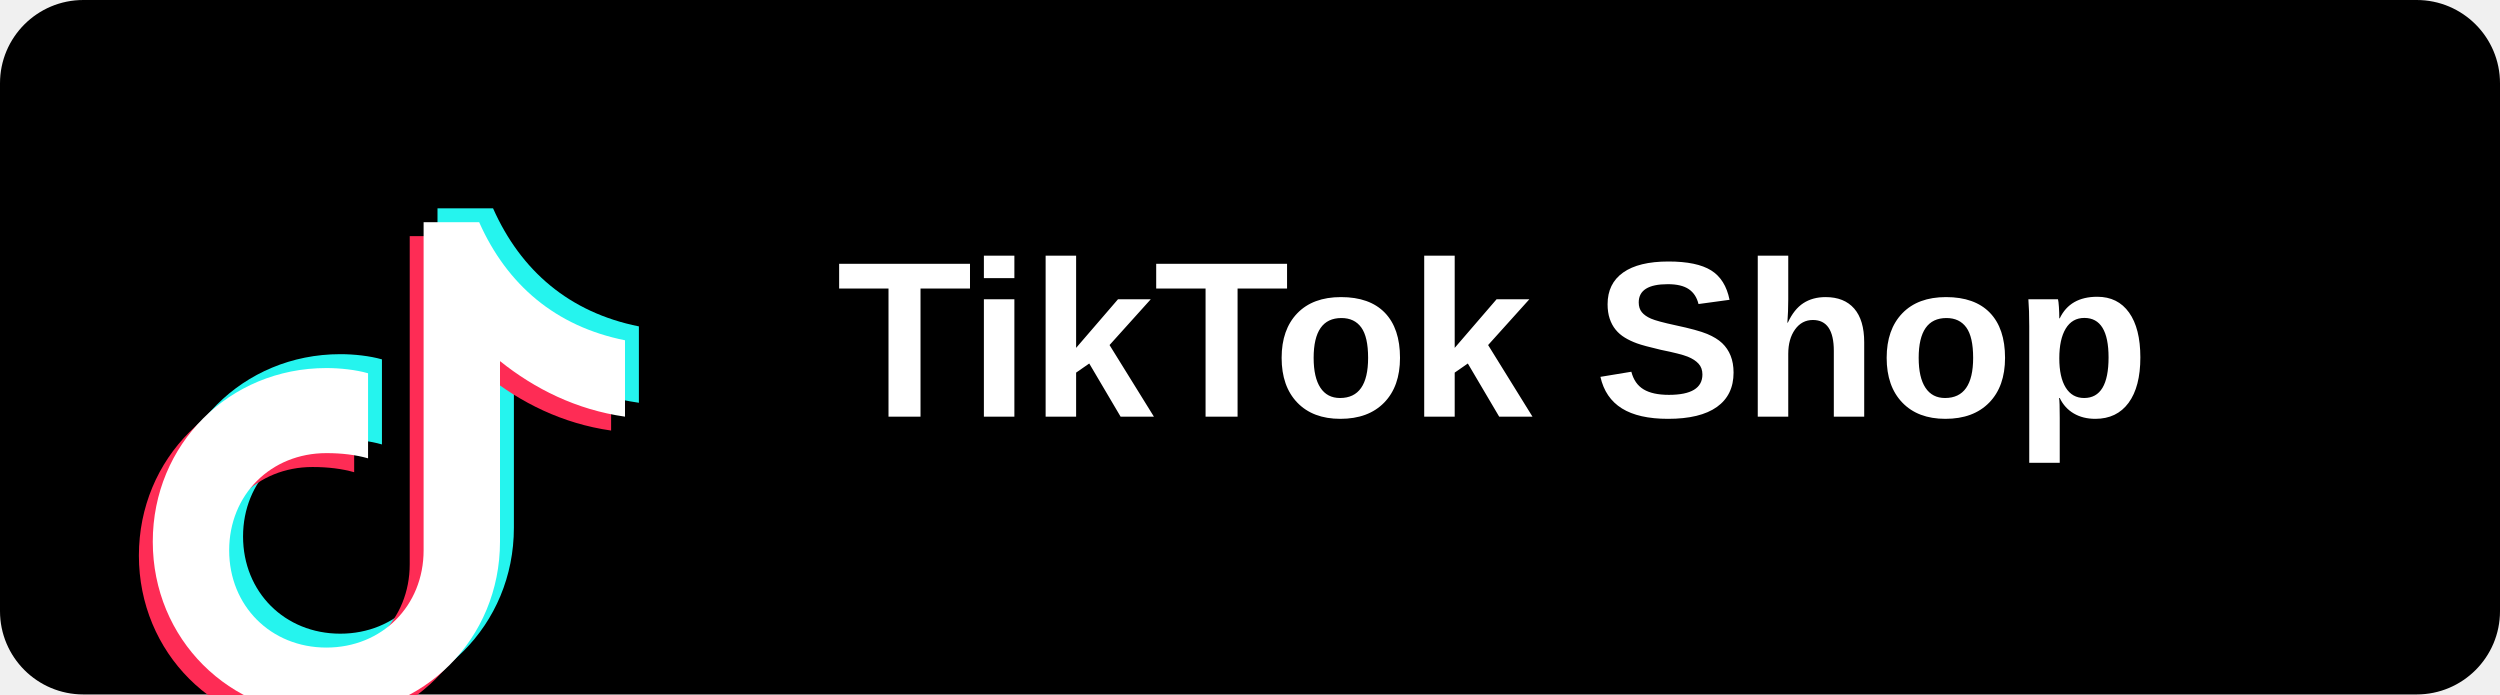
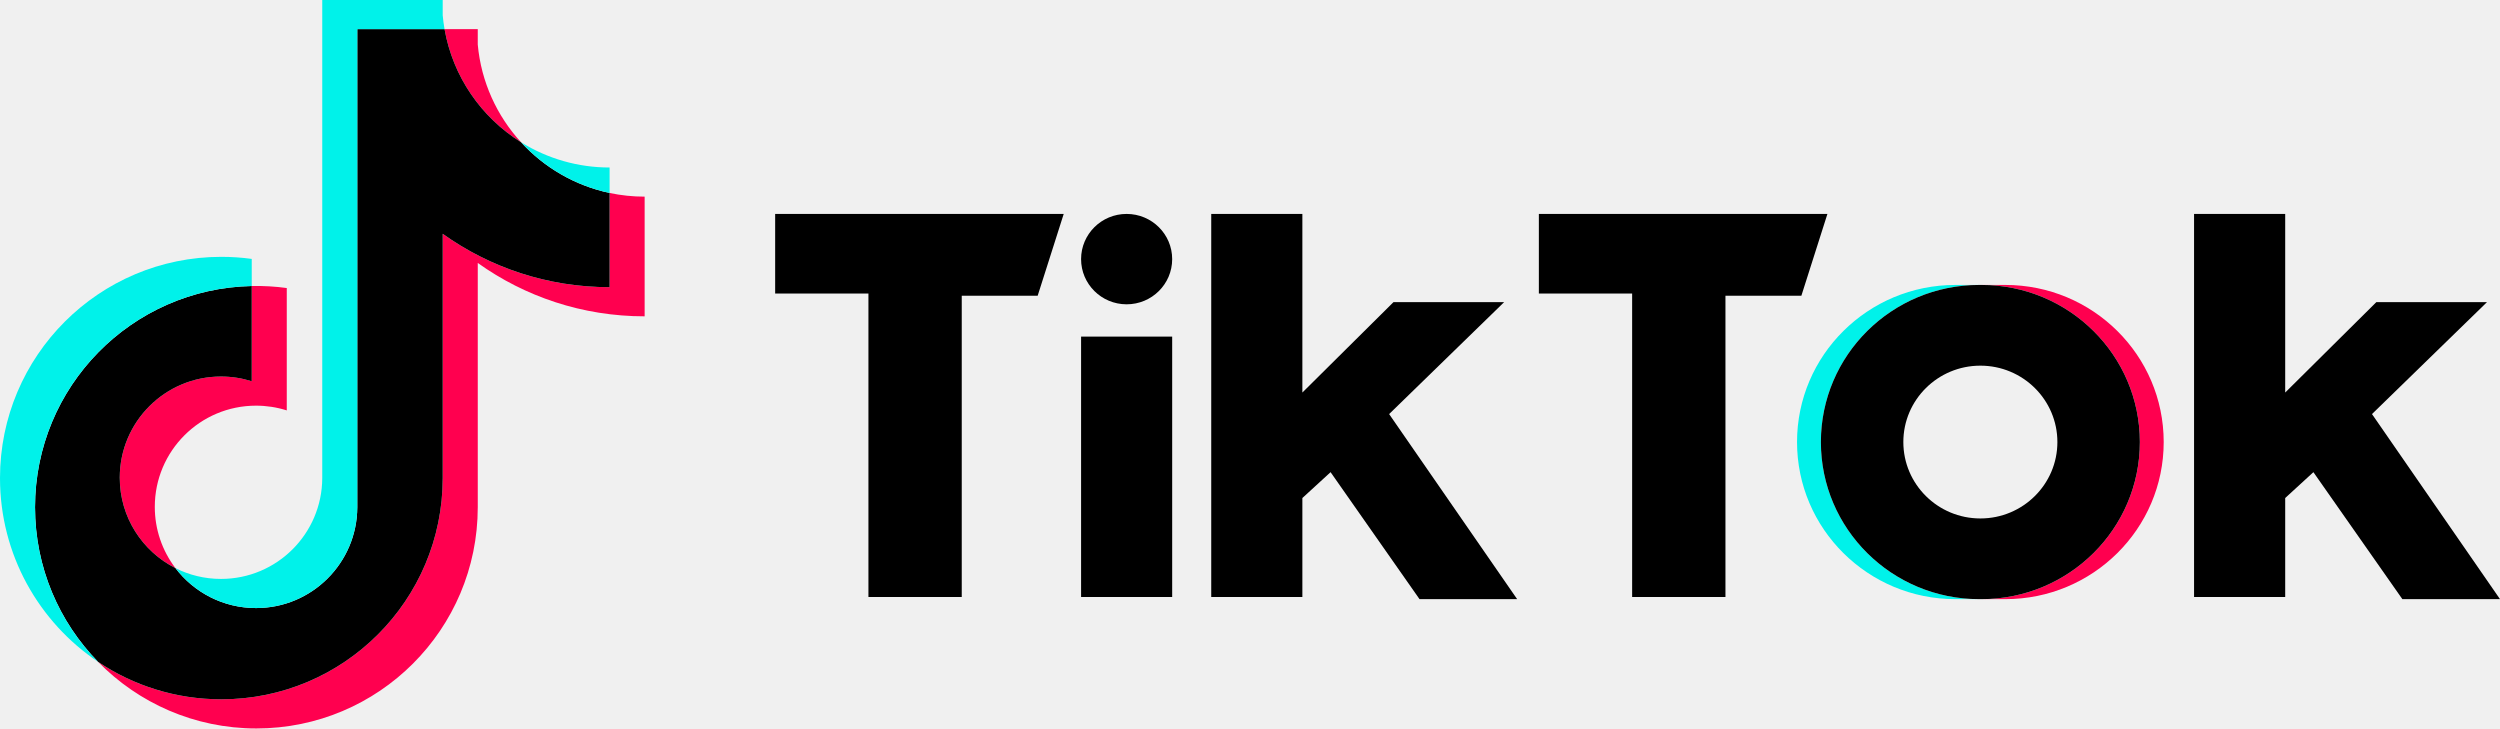
- <svg xmlns="http://www.w3.org/2000/svg" viewBox="0 0 720 200" role="img" aria-label="TikTok Shop">
-   <rect width="720" height="200" rx="24" fill="#000000" />
-   <g transform="translate(40,40)">
-     <path d="M72 20c8 18 22 30 42 34v22c-14-2-26-8-36-16v52c0 28-22 50-50 50S-22 140  -22 112s22-50 50-50c4 0 8.5.5 12 1.5V88c-3.5-1-7.5-1.5-12-1.5-16 0-28 12-28 28s12 28 28 28 28-12 28-28V20h24z" fill="#25F4EE" transform="translate(30,0)" />
-     <path d="M72 20c8 18 22 30 42 34v22c-14-2-26-8-36-16v52c0 28-22 50-50 50S-22 140  -22 112s22-50 50-50c4 0 8.5.5 12 1.5V88c-3.5-1-7.5-1.5-12-1.5-16 0-28 12-28 28s12 28 28 28 28-12 28-28V20h24z" fill="#FE2C55" transform="translate(22,8)" />
-     <path d="M72 20c8 18 22 30 42 34v22c-14-2-26-8-36-16v52c0 28-22 50-50 50S-22 140  -22 112s22-50 50-50c4 0 8.5.5 12 1.5V88c-3.5-1-7.5-1.5-12-1.5-16 0-28 12-28 28s12 28 28 28 28-12 28-28V20h24z" fill="#FFFFFF" transform="translate(26,4)" />
+ <svg xmlns="http://www.w3.org/2000/svg" version="1.1" id="Layer_1" x="0px" y="0px" width="500px" height="145.69px" viewBox="0 0 1000 291.379" enable-background="new 0 0 1000 291.379" xml:space="preserve">
+   <g>
+     <path fill="#FF004F" d="M191.102,105.182c18.814,13.442,41.862,21.351,66.755,21.351V78.656c-4.711,0.001-9.41-0.49-14.019-1.466   v37.686c-24.891,0-47.936-7.909-66.755-21.35v97.703c0,48.876-39.642,88.495-88.54,88.495c-18.245,0-35.203-5.513-49.29-14.968   c16.078,16.431,38.5,26.624,63.306,26.624c48.901,0,88.545-39.619,88.545-88.497v-97.701H191.102z M208.396,56.88   c-9.615-10.499-15.928-24.067-17.294-39.067v-6.158h-13.285C181.161,30.72,192.567,47.008,208.396,56.88L208.396,56.88z    M70.181,227.25c-5.372-7.04-8.275-15.652-8.262-24.507c0-22.354,18.132-40.479,40.502-40.479   c4.169-0.001,8.313,0.637,12.286,1.897v-48.947c-4.643-0.636-9.329-0.906-14.013-0.807v38.098c-3.976-1.26-8.122-1.9-12.292-1.896   c-22.37,0-40.501,18.123-40.501,40.48C47.901,206.897,56.964,220.583,70.181,227.25z" />
+     <path d="M177.083,93.525c18.819,13.441,41.864,21.35,66.755,21.35V77.189c-13.894-2.958-26.194-10.215-35.442-20.309   c-15.83-9.873-27.235-26.161-30.579-45.225h-34.896v191.226c-0.079,22.293-18.18,40.344-40.502,40.344   c-13.154,0-24.84-6.267-32.241-15.975c-13.216-6.667-22.279-20.354-22.279-36.16c0-22.355,18.131-40.48,40.501-40.48   c4.286,0,8.417,0.667,12.292,1.896v-38.098c-48.039,0.992-86.674,40.224-86.674,88.474c0,24.086,9.621,45.921,25.236,61.875   c14.087,9.454,31.045,14.968,49.29,14.968c48.899,0,88.54-39.621,88.54-88.496V93.525L177.083,93.525z" />
+     <path fill="#00F2EA" d="M243.838,77.189V66.999c-12.529,0.019-24.812-3.488-35.442-10.12   C217.806,67.176,230.197,74.276,243.838,77.189z M177.817,11.655c-0.319-1.822-0.564-3.656-0.734-5.497V0h-48.182v191.228   c-0.077,22.29-18.177,40.341-40.501,40.341c-6.554,0-12.742-1.555-18.222-4.318c7.401,9.707,19.087,15.973,32.241,15.973   c22.32,0,40.424-18.049,40.502-40.342V11.655H177.817z M100.694,114.408V103.56c-4.026-0.55-8.085-0.826-12.149-0.824   C39.642,102.735,0,142.356,0,191.228c0,30.64,15.58,57.643,39.255,73.527c-15.615-15.953-25.236-37.789-25.236-61.874   C14.019,154.632,52.653,115.4,100.694,114.408z" />
+     <path fill="#FF004F" d="M802.126,239.659c34.989,0,63.354-28.136,63.354-62.84c0-34.703-28.365-62.844-63.354-62.844h-9.545   c34.99,0,63.355,28.14,63.355,62.844s-28.365,62.84-63.355,62.84H802.126z" />
+     <path fill="#00F2EA" d="M791.716,113.975h-9.544c-34.988,0-63.358,28.14-63.358,62.844s28.37,62.84,63.358,62.84h9.544   c-34.993,0-63.358-28.136-63.358-62.84C728.357,142.116,756.723,113.975,791.716,113.975z" />
+     <path d="M310.062,85.572v31.853h37.311v121.374h37.326V118.285h30.372l10.414-32.712H310.062z M615.544,85.572v31.853h37.311   v121.374h37.326V118.285h30.371l10.413-32.712H615.544z M432.434,103.648c0-9.981,8.146-18.076,18.21-18.076   c10.073,0,18.228,8.095,18.228,18.076c0,9.982-8.15,18.077-18.228,18.077C440.58,121.72,432.434,113.63,432.434,103.648z    M432.434,134.641h36.438v104.158h-36.438V134.641z M484.496,85.572v153.226h36.452v-39.594l11.283-10.339l35.577,50.793h39.05   l-51.207-74.03l45.997-44.768h-44.258l-36.442,36.153V85.572H484.496z M877.623,85.572v153.226h36.457v-39.594l11.278-10.339   l35.587,50.793H1000l-51.207-74.03l45.995-44.768h-44.256l-36.452,36.153V85.572H877.623z" />
+     <path d="M792.578,239.659c34.988,0,63.358-28.136,63.358-62.84c0-34.703-28.37-62.844-63.358-62.844h-0.865   c-34.99,0-63.355,28.14-63.355,62.844s28.365,62.84,63.355,62.84H792.578z M761.336,176.819c0-16.881,13.8-30.555,30.817-30.555   c17.005,0,30.804,13.674,30.804,30.555s-13.799,30.563-30.804,30.563C775.136,207.379,761.336,193.7,761.336,176.819z" />
  </g>
-   <text x="430" y="120" text-anchor="middle" font-family="Arial, Helvetica, sans-serif" font-size="64" font-weight="700" fill="#FFFFFF">TikTok Shop</text>
</svg>
